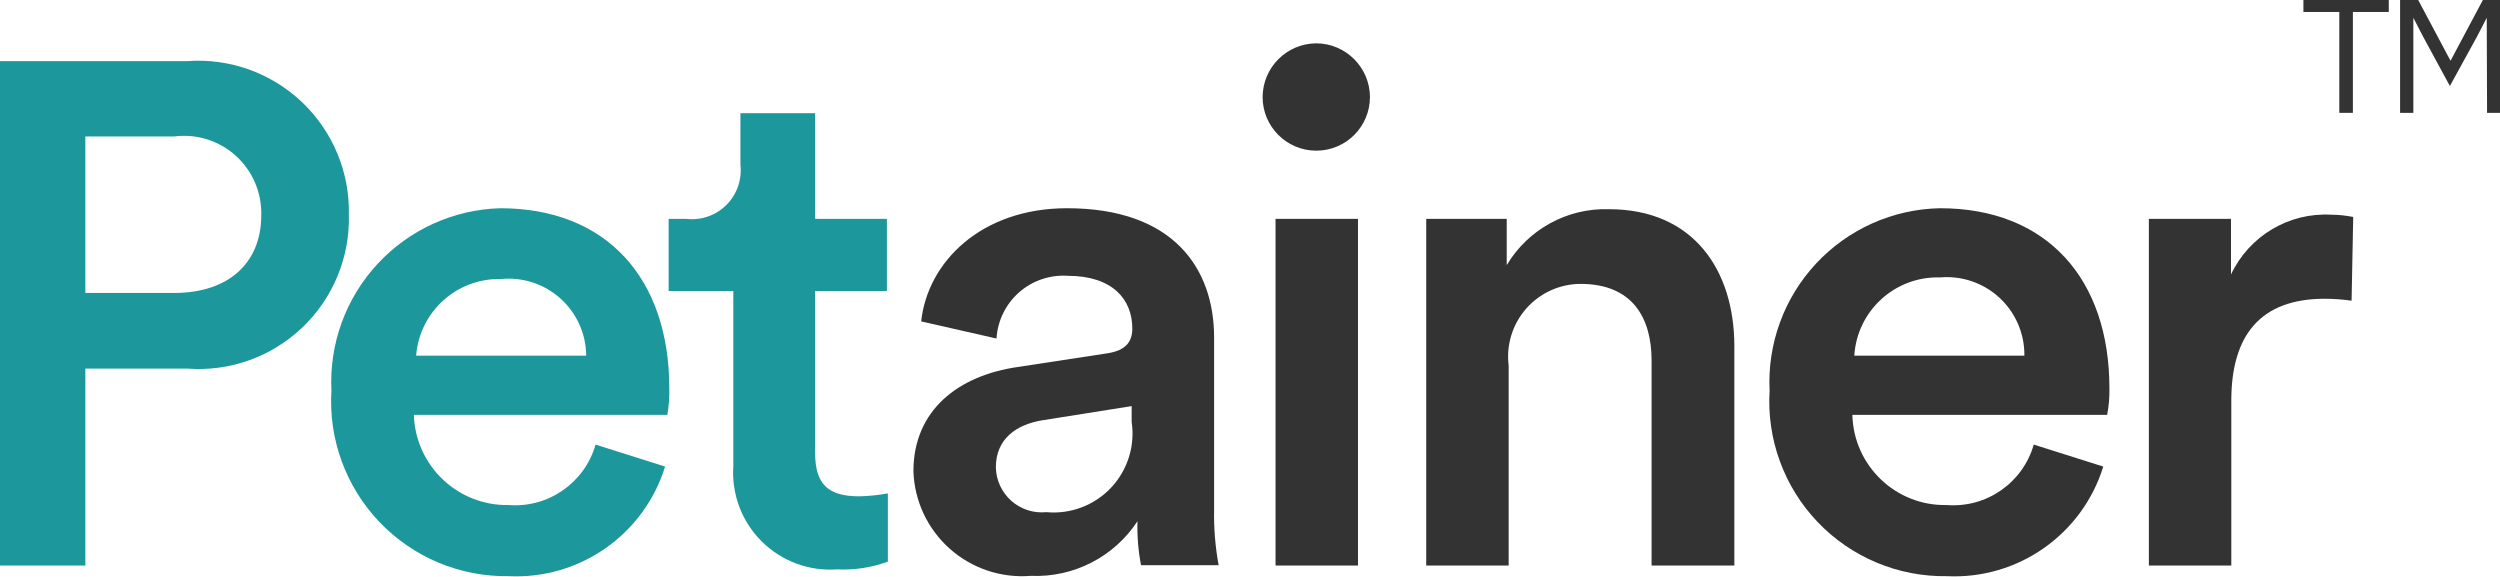
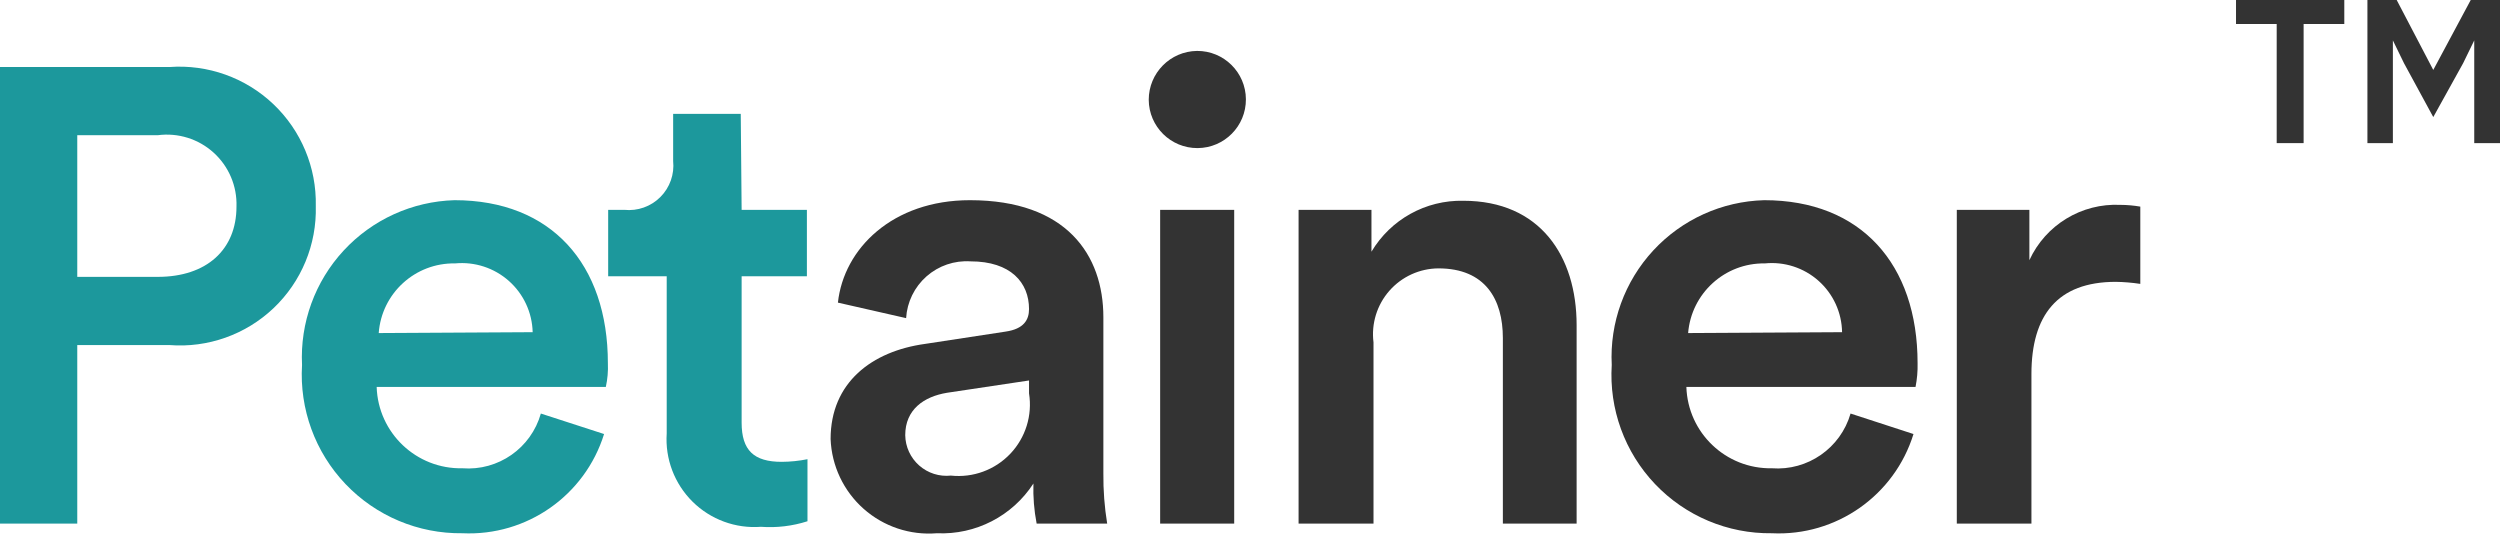
- <svg xmlns="http://www.w3.org/2000/svg" viewBox="0 0 77.32 17.82">
+ <svg xmlns="http://www.w3.org/2000/svg" viewBox="0 0 85.42 18.22">
  <defs>
-     <style>.cls-1{fill:#1c989c;}.cls-2{fill:#333;}</style>
+     <style>.af14edb1-5f2d-4b0e-811b-e9f36d4b5144{isolation:isolate;}.e5786716-39ef-411a-892c-7d0d44427bfb{fill:#1c989c;}.eb6082fd-7abb-4450-9361-30c1229ac90c{fill:#333;}</style>
  </defs>
-   <g id="Layer_2" data-name="Layer 2">
-     <g id="Layer_1-2" data-name="Layer 1">
-       <path class="cls-1" d="M2.64,11.4v6.09H0V1.89H5.79a4.66,4.66,0,0,1,5,4.75,4.65,4.65,0,0,1-5,4.76ZM5.39,9.06c1.67,0,2.69-.92,2.69-2.4A2.39,2.39,0,0,0,5.39,4.22H2.64V9.06Z" />
-       <path class="cls-1" d="M20.57,14.43a4.82,4.82,0,0,1-4.84,3.39,5.41,5.41,0,0,1-5.48-5.74,5.38,5.38,0,0,1,5.22-5.64c3.3,0,5.23,2.18,5.23,5.57a4.27,4.27,0,0,1-.06.82H12.8a2.88,2.88,0,0,0,2.93,2.79,2.59,2.59,0,0,0,2.69-1.87ZM18.13,11a2.4,2.4,0,0,0-2.64-2.37A2.57,2.57,0,0,0,12.87,11Z" />
-       <path class="cls-1" d="M25.21,6.77h2.22V9H25.21v5c0,1,.42,1.35,1.37,1.35a5.66,5.66,0,0,0,.88-.09v2.11a4,4,0,0,1-1.57.24,3,3,0,0,1-3.21-3.19V9h-2V6.77h.55A1.51,1.51,0,0,0,22.9,5.1V3.5h2.31Z" />
-       <path class="cls-2" d="M31.48,11.35l2.75-.42c.62-.09.79-.39.79-.77,0-.9-.61-1.63-2-1.63a2.07,2.07,0,0,0-2.2,1.94l-2.33-.53c.2-1.85,1.87-3.5,4.51-3.5,3.3,0,4.55,1.87,4.55,4v5.32a8.61,8.61,0,0,0,.14,1.72H35.29a6.15,6.15,0,0,1-.11-1.36,3.75,3.75,0,0,1-3.3,1.69,3.36,3.36,0,0,1-3.63-3.23C28.25,12.67,29.66,11.61,31.48,11.35ZM35,13.05v-.49L32.23,13c-.79.13-1.43.57-1.43,1.45a1.42,1.42,0,0,0,1.56,1.39A2.44,2.44,0,0,0,35,13.05Z" />
-       <path class="cls-2" d="M40.7,1.34A1.67,1.67,0,0,1,42.37,3a1.66,1.66,0,0,1-3.32,0A1.67,1.67,0,0,1,40.7,1.34ZM39.45,17.49V6.77H42V17.49Z" />
-       <path class="cls-2" d="M46.66,17.49H44.11V6.77H46.6V8.2a3.55,3.55,0,0,1,3.16-1.73c2.62,0,3.88,1.89,3.88,4.24v6.78H51.08V11.15c0-1.32-.59-2.37-2.2-2.37a2.25,2.25,0,0,0-2.22,2.53Z" />
-       <path class="cls-2" d="M65.05,14.43a4.82,4.82,0,0,1-4.84,3.39,5.41,5.41,0,0,1-5.48-5.74A5.38,5.38,0,0,1,60,6.44c3.3,0,5.24,2.18,5.24,5.57a3.91,3.91,0,0,1-.07.82H57.29a2.86,2.86,0,0,0,2.92,2.79,2.59,2.59,0,0,0,2.69-1.87ZM62.61,11A2.4,2.4,0,0,0,60,8.58,2.58,2.58,0,0,0,57.35,11Z" />
-       <path class="cls-2" d="M72.73,9.3a6,6,0,0,0-.83-.06c-2,0-2.89,1.14-2.89,3.15v5.1H66.46V6.77H69V8.49a3.23,3.23,0,0,1,3.1-1.85,3.69,3.69,0,0,1,.68.07Z" />
-       <path class="cls-2" d="M72.77.37V3.49h-.42V.37H71.24V0h2.64V.37Z" />
-       <path class="cls-2" d="M76.91.55h0l-.3.58-.84,1.53-.83-1.53-.3-.58h0V3.49h-.41V0h.56l1,1.88h0l1-1.88h.54V3.49h-.41Z" />
+   <g id="ab49297c-9f82-497d-97c5-2d14e207d0fa" data-name="Layer 2">
+     <g id="e13cab8b-d662-43fe-8561-5fd5f00e14b0" data-name="Group 1">
+       <g id="becb6b85-f05b-45a0-876b-691faa38e458" data-name="Petainer" class="af14edb1-5f2d-4b0e-811b-e9f36d4b5144">
+         <g class="af14edb1-5f2d-4b0e-811b-e9f36d4b5144">
+           <path class="e5786716-39ef-411a-892c-7d0d44427bfb" d="M2.64,11.79v6.1H0V2.29H5.79a4.66,4.66,0,0,1,5,4.75,4.64,4.64,0,0,1-5,4.75ZM5.39,9.46c1.67,0,2.69-.93,2.69-2.4A2.38,2.38,0,0,0,5.39,4.62H2.64V9.46Z" />
+           <path class="e5786716-39ef-411a-892c-7d0d44427bfb" d="M20.64,14.83a4.83,4.83,0,0,1-4.84,3.39,5.42,5.42,0,0,1-5.48-5.75,5.37,5.37,0,0,1,5.21-5.63c3.3,0,5.24,2.18,5.24,5.57a3.11,3.11,0,0,1-.07.81H12.87A2.87,2.87,0,0,0,15.8,16a2.58,2.58,0,0,0,2.68-1.87ZM18.2,11.35A2.42,2.42,0,0,0,15.55,9a2.57,2.57,0,0,0-2.61,2.38Z" />
+           <path class="e5786716-39ef-411a-892c-7d0d44427bfb" d="M25.34,7.17h2.23V9.44H25.34v5c0,.95.42,1.34,1.37,1.34a4.63,4.63,0,0,0,.88-.09v2.12A4.2,4.2,0,0,1,26,18a3,3,0,0,1-3.22-3.19V9.44h-2V7.17h.55A1.52,1.52,0,0,0,23,5.5V3.89h2.31Z" />
+         </g>
+         <g class="af14edb1-5f2d-4b0e-811b-e9f36d4b5144">
+           <path class="eb6082fd-7abb-4450-9361-30c1229ac90c" d="M31.61,11.75l2.75-.42c.62-.09.8-.4.8-.77,0-.9-.62-1.63-2-1.63a2.07,2.07,0,0,0-2.2,1.94l-2.33-.53c.2-1.85,1.87-3.5,4.51-3.5,3.3,0,4.56,1.87,4.56,4v5.33a10.1,10.1,0,0,0,.13,1.72H35.42a6.2,6.2,0,0,1-.11-1.37,3.73,3.73,0,0,1-3.3,1.7A3.36,3.36,0,0,1,28.38,15C28.38,13.07,29.79,12,31.61,11.75Zm3.55,1.69V13l-2.8.42c-.79.13-1.43.57-1.43,1.45a1.41,1.41,0,0,0,1.56,1.38A2.44,2.44,0,0,0,35.16,13.44Z" />
+           <path class="eb6082fd-7abb-4450-9361-30c1229ac90c" d="M40.9,1.74a1.66,1.66,0,1,1-1.65,1.67A1.67,1.67,0,0,1,40.9,1.74ZM39.64,17.89V7.17h2.53V17.89Z" />
+           <path class="eb6082fd-7abb-4450-9361-30c1229ac90c" d="M46.93,17.89H44.37V7.17h2.49V8.6A3.56,3.56,0,0,1,50,6.86c2.62,0,3.87,1.89,3.87,4.25v6.78H51.35V11.55c0-1.32-.6-2.38-2.2-2.38a2.25,2.25,0,0,0-2.22,2.53Z" />
+           <path class="eb6082fd-7abb-4450-9361-30c1229ac90c" d="M65.38,14.83a4.82,4.82,0,0,1-4.84,3.39,5.41,5.41,0,0,1-5.47-5.75,5.36,5.36,0,0,1,5.21-5.63c3.3,0,5.24,2.18,5.24,5.57a3.69,3.69,0,0,1-.07.81H57.62A2.87,2.87,0,0,0,60.54,16a2.6,2.6,0,0,0,2.69-1.87Zm-2.44-3.48A2.4,2.4,0,0,0,60.3,9a2.59,2.59,0,0,0-2.62,2.38Z" />
+           <path class="eb6082fd-7abb-4450-9361-30c1229ac90c" d="M73.13,9.7a6.2,6.2,0,0,0-.84-.07c-2,0-2.88,1.15-2.88,3.15v5.11H66.86V7.17h2.48V8.89A3.25,3.25,0,0,1,72.45,7a4.07,4.07,0,0,1,.68.06Z" />
+         </g>
+       </g>
+       <g id="fdb95ce7-ace0-48d5-8e2e-9aadfc161f28" data-name="TM" class="af14edb1-5f2d-4b0e-811b-e9f36d4b5144">
+         <g class="af14edb1-5f2d-4b0e-811b-e9f36d4b5144">
+           <path class="eb6082fd-7abb-4450-9361-30c1229ac90c" d="M78.71.82V4.89h-.92V.82H76.4V0h3.7V.82Z" />
+           <path class="eb6082fd-7abb-4450-9361-30c1229ac90c" d="M84.54,1.38h0l-.38.78L83.14,4l-1-1.84-.38-.78h0V4.89h-.87V0h1l1.25,2.39h0L84.42,0h1V4.89h-.88Z" />
+         </g>
+       </g>
    </g>
  </g>
</svg>
